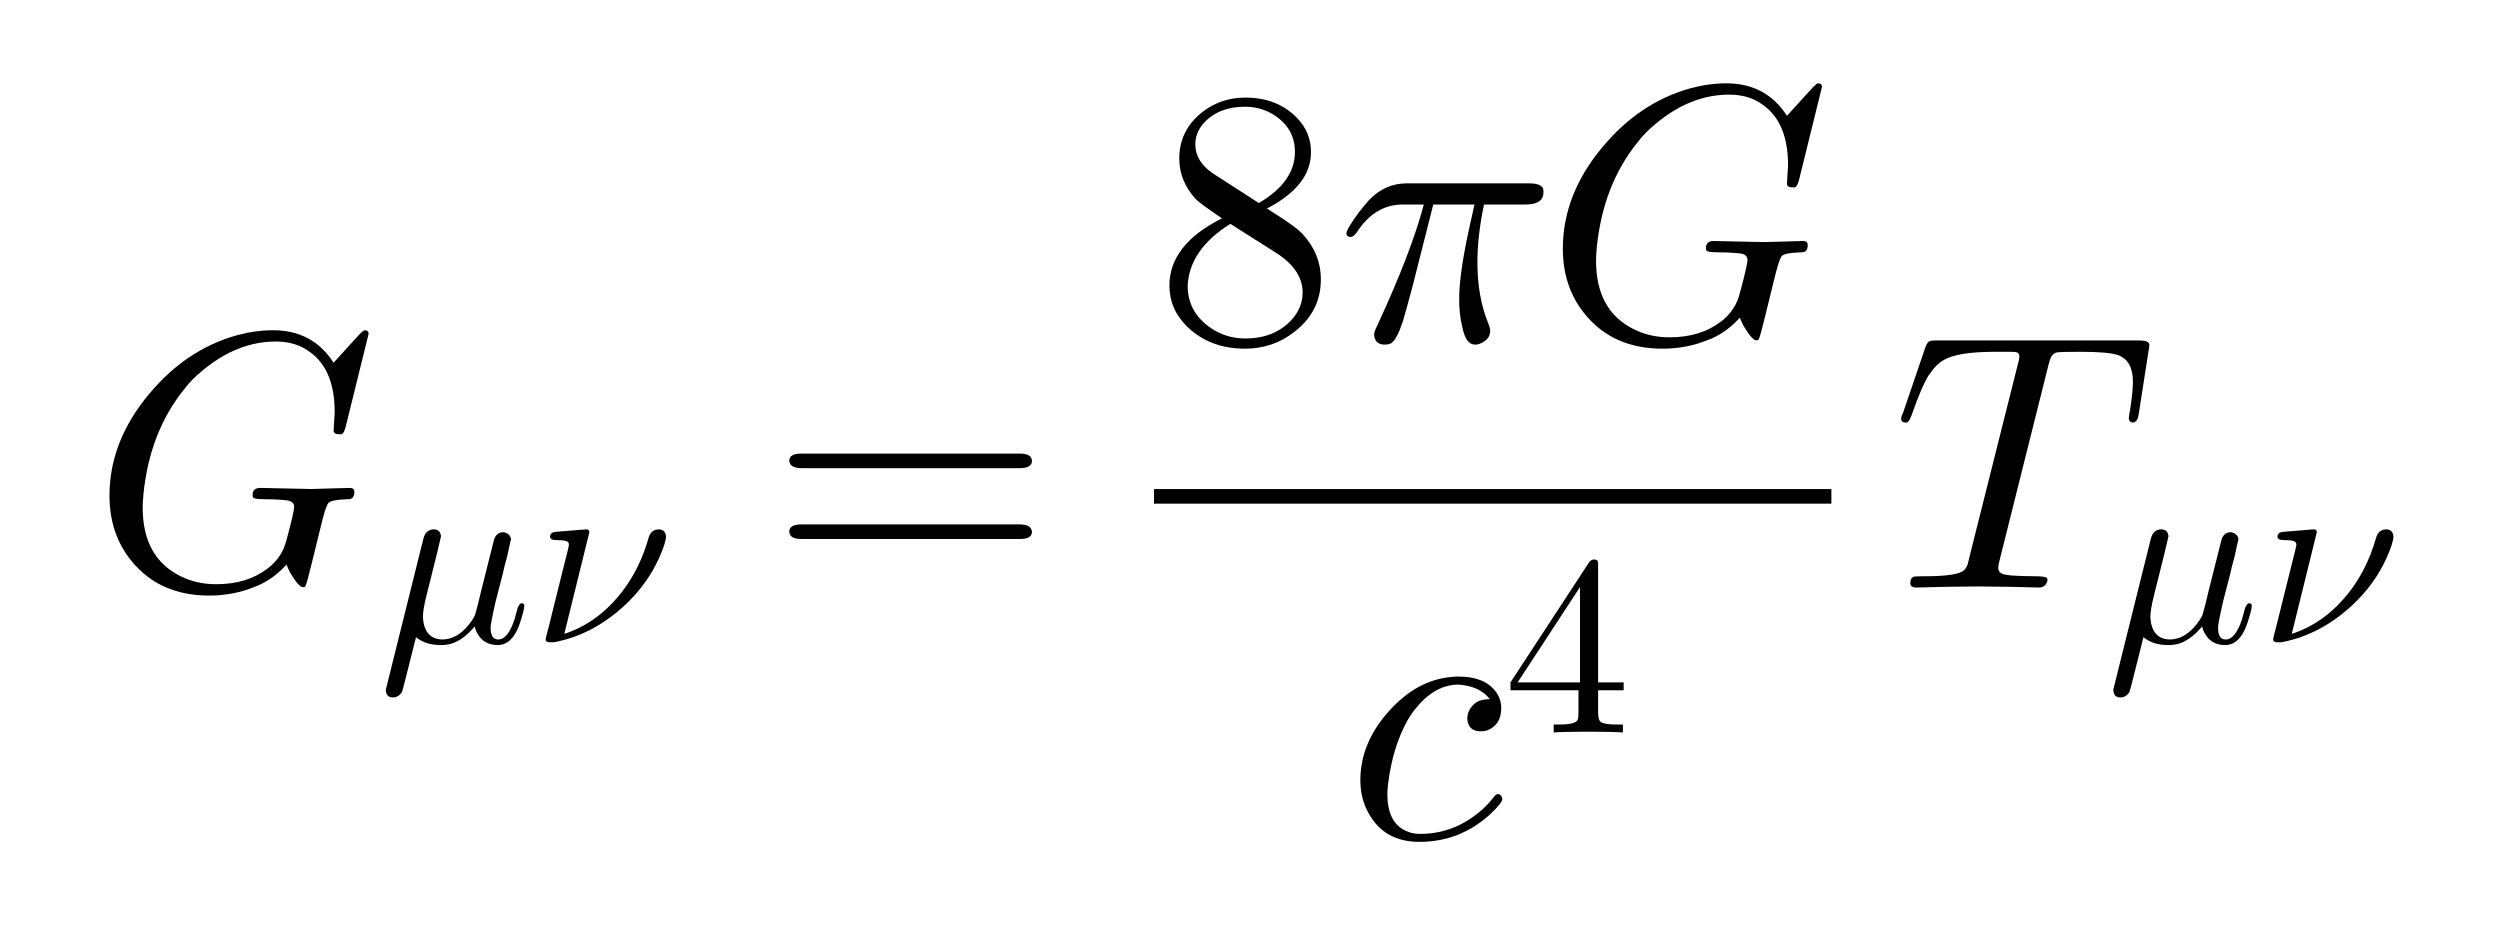
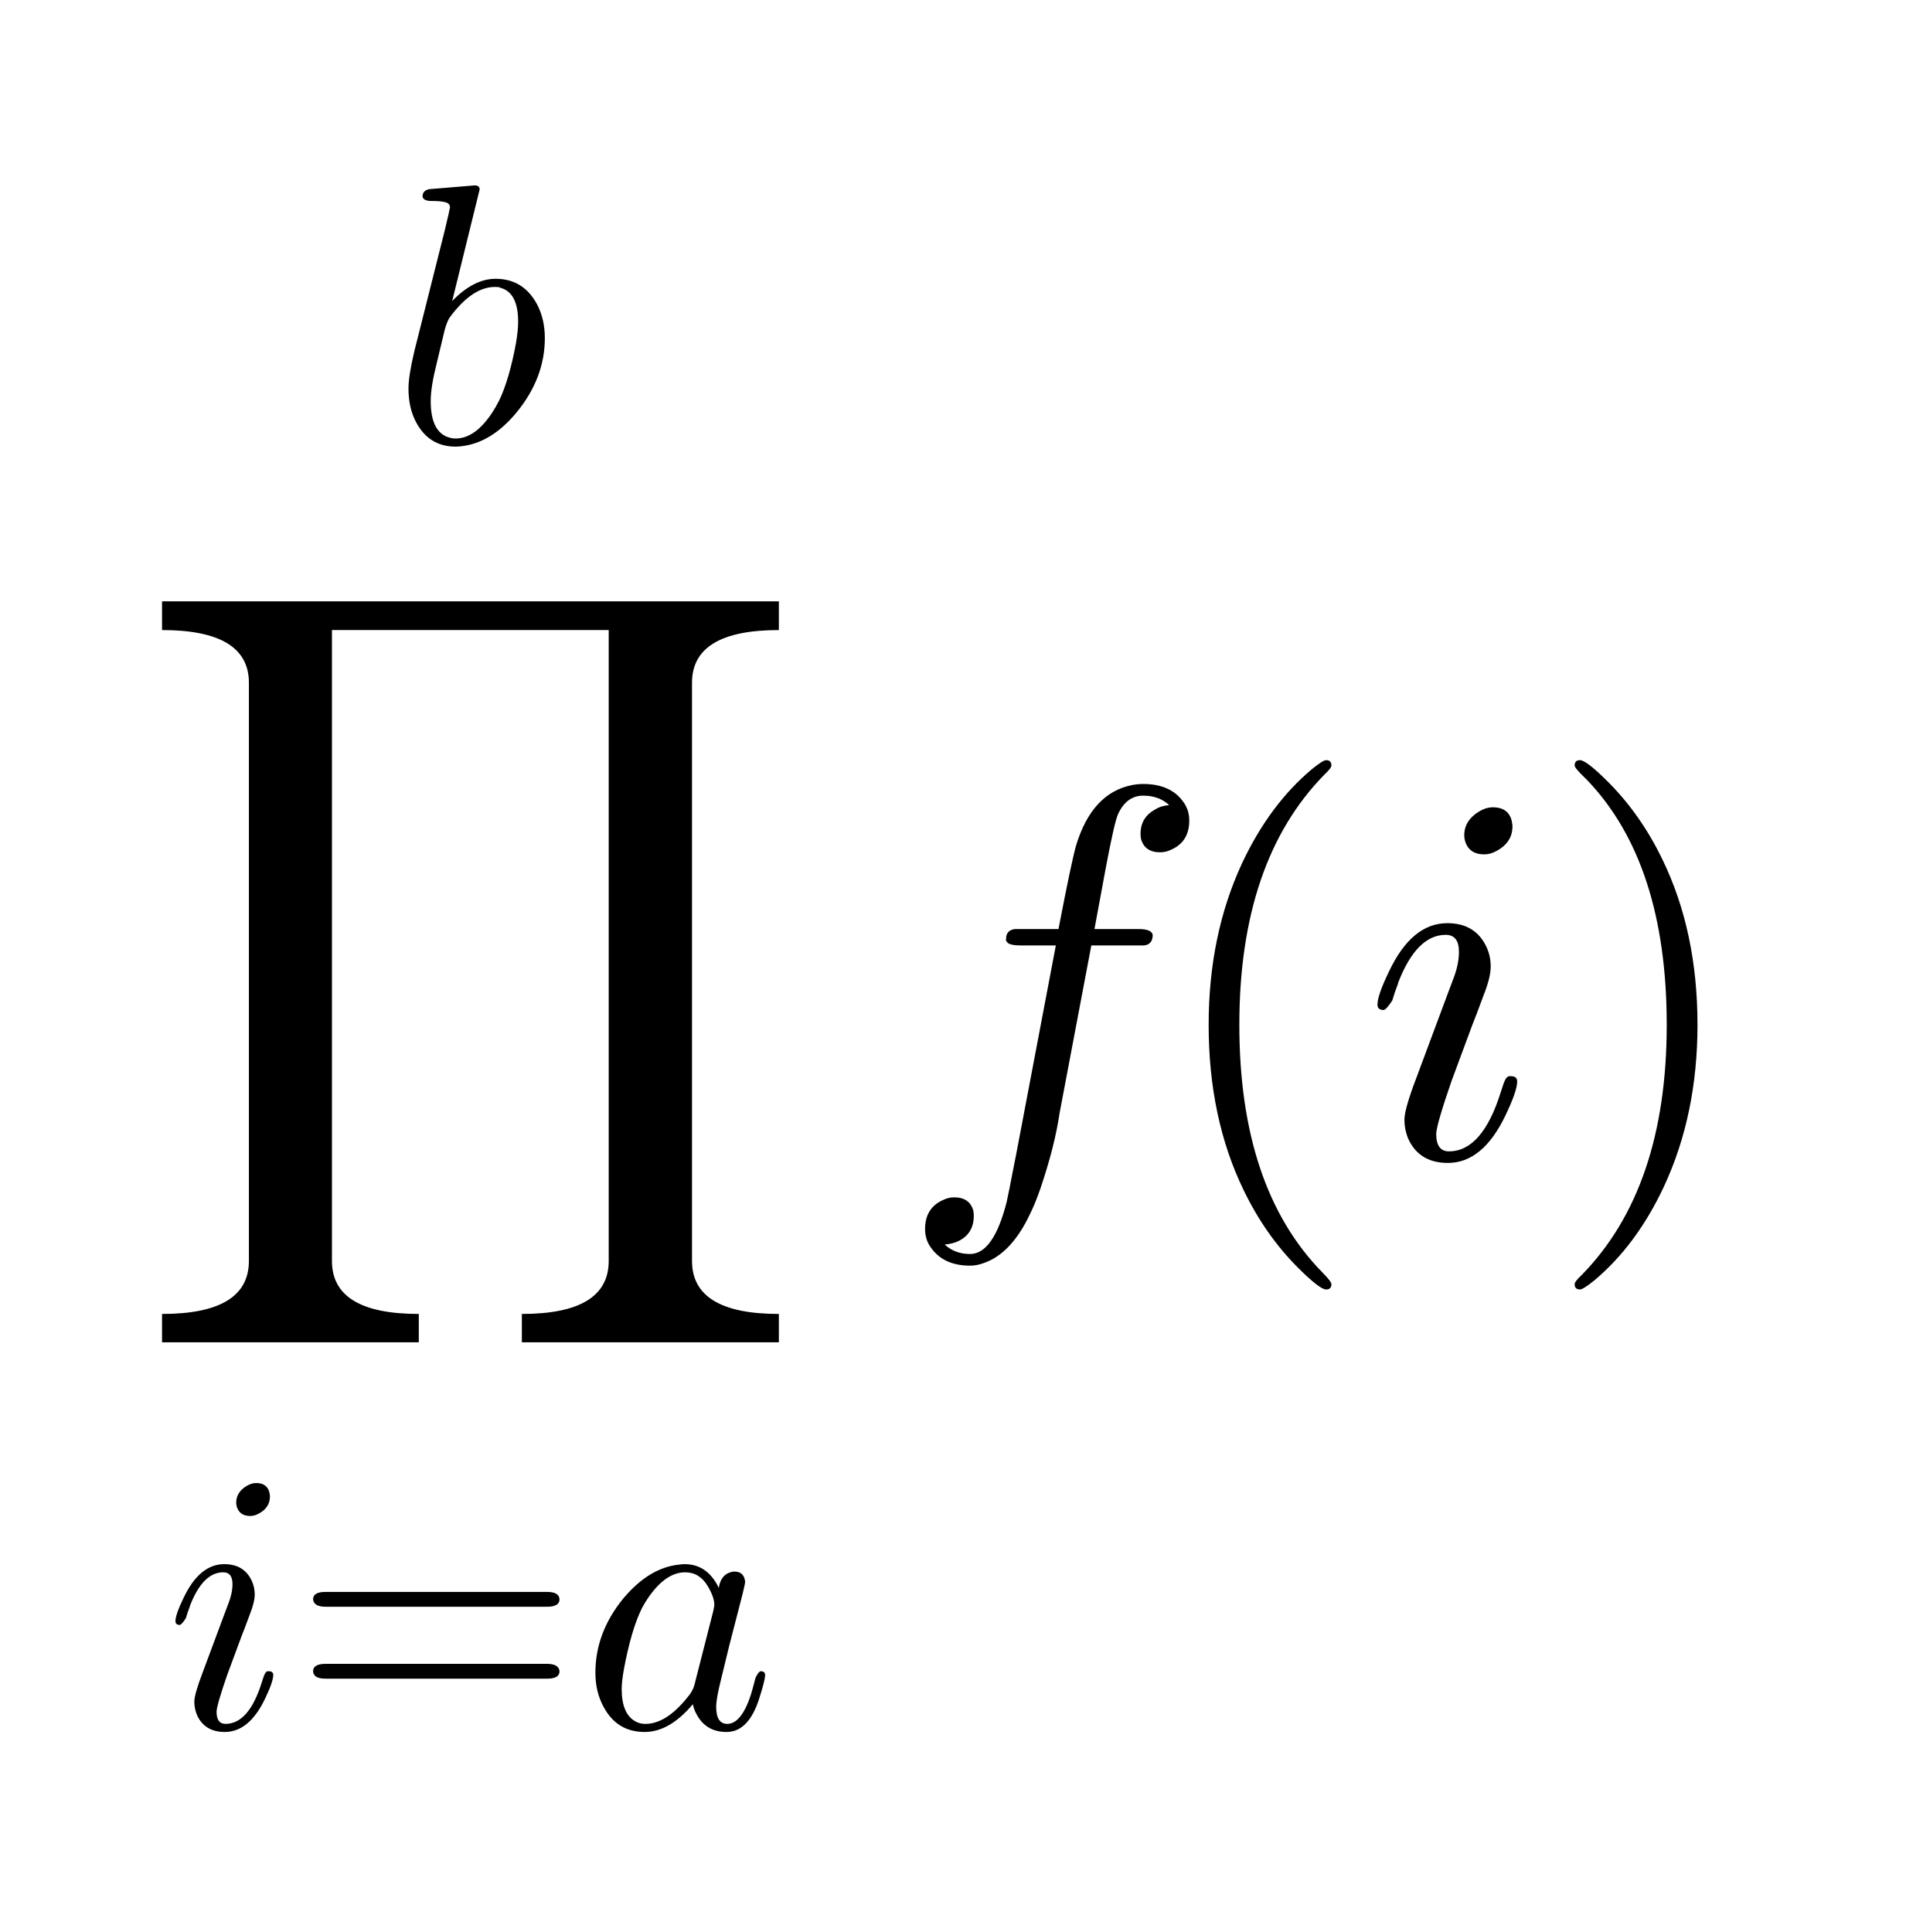
- <svg width="137px" height="52px">
-   <g transform="matrix(0.199999,0,0,0.199999,5.0,32.1968)">
-     <path d="M76.0 -69.5L69.703 -44.0Q69.203 -42.203 68.703 -42.094L68.594 -42.0L67.906 -42.0Q66.406 -42.0 66.406 -43.0L66.703 -47.906L66.703 -48.094Q66.703 -60.5 58.906 -65.203L58.797 -65.297Q55.297 -67.406 50.594 -67.406Q39.906 -67.406 30.297 -59.297Q27.594 -57.094 25.594 -54.5Q16.0 -42.703 14.297 -25.5Q14.094 -23.406 14.094 -21.906Q14.094 -8.203 24.5 -3.094Q28.906 -0.906 34.203 -0.906Q42.703 -0.906 48.297 -5.203Q52.297 -8.203 53.5 -13.0Q55.594 -20.797 55.594 -22.094Q55.594 -23.406 54.094 -23.797Q53.594 -23.906 52.5 -24.0Q50.203 -24.203 47.203 -24.203Q44.5 -24.203 44.297 -24.797Q44.203 -24.906 44.203 -25.297Q44.203 -27.297 46.297 -27.297L60.203 -27.0L60.297 -27.0L70.703 -27.297L70.797 -27.297Q72.094 -27.297 72.094 -26.203Q72.094 -24.203 70.5 -24.203Q65.906 -24.094 65.0 -23.203Q64.406 -22.5 63.594 -19.406Q63.594 -19.594 62.594 -15.5Q62.406 -14.797 62.297 -14.297L60.406 -6.594Q59.0 -0.797 58.703 -0.5Q58.703 -0.094 58.0 -0.094Q56.906 -0.094 54.594 -3.906Q53.906 -5.203 53.5 -6.297Q50.094 -2.5 45.797 -0.594L44.797 -0.203Q39.0 2.203 32.297 2.203Q18.797 2.203 11.094 -7.203Q5.0 -14.594 5.0 -25.203Q5.0 -40.094 15.906 -53.094Q26.0 -65.203 39.797 -69.094Q44.906 -70.5 49.797 -70.5Q60.703 -70.5 66.406 -61.594L73.406 -69.297Q74.594 -70.5 74.906 -70.5Q76.0 -70.5 76.0 -69.5Z" />
+ <svg xmlns="http://www.w3.org/2000/svg" version="1.1" width="72px" height="73px">
+   <g transform="matrix(0.139999,0,0,0.139999,14.77365,16.72223)">
+     <path d="M23.906 -68.297L16.5 -38.203Q22.297 -44.203 28.203 -44.203Q35.703 -44.203 39.406 -37.297Q41.5 -33.297 41.5 -28.203Q41.5 -17.594 34.094 -8.406Q27.203 0.094 18.906 1.0Q18.094 1.094 17.406 1.094Q10.203 1.094 6.703 -5.594Q4.703 -9.406 4.703 -14.594Q4.703 -18.0 6.297 -24.703L14.5 -57.297Q15.906 -63.203 15.906 -63.5Q15.906 -64.594 14.5 -64.906L14.5 -64.906Q13.297 -65.203 10.906 -65.203Q8.703 -65.203 8.5 -66.406Q8.5 -68.094 10.406 -68.406L22.594 -69.406Q23.906 -69.406 23.906 -68.297ZM14.5 -30.5L12.297 -21.297Q10.703 -15.0 10.703 -11.203Q10.703 -2.594 15.906 -1.297Q16.594 -1.094 17.406 -1.094Q22.703 -1.094 27.297 -8.094Q28.297 -9.594 29.203 -11.406Q31.906 -17.094 33.703 -26.797Q34.297 -30.297 34.297 -32.594Q34.297 -40.594 29.406 -41.797L29.297 -41.906Q28.703 -42.0 28.0 -42.0Q22.0 -42.0 16.0 -34.0Q15.203 -33.0 14.5 -30.5Z" />
  </g>
-   <g transform="matrix(0.139999,0,0,0.139999,20.72498,35.1968)">
-     <path d="M23.094 -35.094L23.094 -35.094L18.906 -18.297Q17.5 -12.703 17.5 -9.797Q18.0 -1.406 24.906 -1.094Q31.703 -1.094 36.797 -8.703Q37.797 -10.297 37.906 -10.703Q38.703 -13.203 40.5 -20.906L45.203 -39.594Q46.0 -43.094 49.094 -43.094Q51.594 -42.594 52.0 -40.406Q52.0 -40.594 50.5 -33.703Q49.094 -28.594 48.797 -26.906L46.0 -16.094Q44.0 -7.406 44.0 -5.703Q44.0 -1.094 47.0 -1.094Q50.797 -1.094 53.406 -9.094Q53.906 -10.797 54.594 -13.5Q55.406 -15.203 56.0 -15.297Q57.203 -15.297 57.203 -14.297Q57.203 -12.797 55.406 -7.297Q54.797 -5.594 54.203 -4.406Q51.406 1.094 46.797 1.094Q41.297 1.094 38.797 -3.5Q38.094 -4.703 37.797 -6.203Q33.094 -0.703 28.5 0.594Q26.594 1.094 24.5 1.094Q18.5 1.094 14.797 -2.0Q9.703 18.5 9.297 19.5Q7.906 21.594 5.797 21.594Q3.5 21.594 3.094 19.5Q3.0 19.203 3.0 18.906Q3.0 18.5 3.297 17.297L17.703 -40.594Q18.594 -44.094 21.703 -44.203Q24.297 -44.203 24.594 -41.5Q24.594 -41.406 23.094 -35.094Z" />
+   <g transform="matrix(0.199999,0,0,0.199999,5.0,22.72225)">
+     <path d="M5.609 139.984L5.609 134.625Q22.016 134.625 22.016 124.609L22.016 15.375Q22.016 5.422 5.609 5.422L5.609 0L122.125 0L122.125 5.422Q105.719 5.422 105.719 15.375L105.719 124.609Q105.719 134.625 122.125 134.625L122.125 139.984L73.578 139.984L73.578 134.625Q89.984 134.625 89.984 124.609L89.984 5.422L37.703 5.422L37.703 124.609Q37.703 134.625 54.109 134.625L54.109 139.984L5.609 139.984Z" />
  </g>
-   <g transform="matrix(0.139999,0,0,0.139999,29.16068,35.1968)">
-     <path d="M22.406 -43.094L12.594 -3.297Q25.797 -7.594 35.297 -19.906Q42.203 -28.906 45.594 -40.906Q46.5 -44.094 49.5 -44.203Q52.094 -44.203 52.406 -41.5Q52.406 -39.094 49.703 -33.0Q45.094 -22.797 36.5 -14.703Q23.906 -3.0 9.0 -0.094Q8.594 -0.094 8.297 0L6.906 0Q5.297 0 5.297 -1.203Q5.297 -1.594 6.406 -5.703L12.5 -30.203Q14.406 -37.5 14.406 -38.297Q14.406 -39.406 13.0 -39.703L13.0 -39.703Q11.797 -40.0 9.406 -40.0Q7.203 -40.0 7.0 -41.203Q7.0 -42.906 8.906 -43.203L21.094 -44.203Q22.406 -44.203 22.406 -43.094Z" />
+   <g transform="matrix(0.139999,0,0,0.139999,6.221626,65.28918)">
+     <path d="M28.406 -62.5Q28.406 -59.406 25.297 -57.797Q24.203 -57.203 23.094 -57.203Q20.094 -57.203 19.406 -59.906Q19.297 -60.406 19.297 -60.797Q19.297 -63.594 22.094 -65.297Q23.406 -66.094 24.703 -66.094Q27.703 -66.094 28.297 -63.406L28.297 -63.297Q28.406 -62.906 28.406 -62.5ZM20.797 -24.906L16.906 -14.406Q14.094 -6.297 14.0 -4.406Q14.0 -1.094 16.406 -1.094Q22.703 -1.094 26.203 -12.297L26.594 -13.5Q27.094 -15.094 27.594 -15.203L27.594 -15.297L28.094 -15.297Q29.297 -15.297 29.297 -14.297Q29.297 -12.5 27.094 -7.906Q22.797 1.094 16.203 1.094Q10.906 1.094 8.797 -3.297Q8.0 -5.094 8.0 -7.094Q8.0 -9.094 10.297 -15.094Q17.297 -33.906 17.203 -33.594Q18.297 -36.406 18.297 -38.797Q18.297 -42.0 15.797 -42.0Q10.297 -42.0 6.797 -32.906L6.797 -32.797Q6.203 -31.297 5.703 -29.594Q4.594 -27.906 4.094 -27.797Q2.906 -27.797 2.906 -28.797Q2.906 -30.594 5.094 -35.094Q9.406 -44.203 16.094 -44.203Q21.406 -44.203 23.5 -39.703Q24.297 -38.0 24.297 -36.0Q24.297 -34.0 23.0 -30.703Q21.297 -26.094 20.797 -24.906Z" />
  </g>
-   <g transform="matrix(0.199999,0,0,0.199999,42.13202,32.1968)">
+   <g transform="matrix(0.139999,0,0,0.139999,11.04481,65.28918)">
    <path d="M68.703 -32.703L9.0 -32.703Q5.797 -32.703 5.594 -34.703Q5.594 -36.703 8.906 -36.703L68.797 -36.703Q72.0 -36.703 72.094 -34.703Q72.094 -32.703 68.703 -32.703ZM68.797 -13.297L8.906 -13.297Q5.703 -13.297 5.594 -15.297Q5.594 -17.297 9.0 -17.297L68.703 -17.297Q71.906 -17.297 72.094 -15.297Q72.094 -13.297 68.797 -13.297Z" />
  </g>
-   <g transform="matrix(0.199999,0,0,0.199999,63.24321,18.66664)">
-     <path d="M16.297 -45.703L28.703 -37.703Q38.594 -43.5 38.594 -51.703Q38.594 -58.297 32.594 -62.0Q29.094 -64.094 24.906 -64.094Q17.703 -64.094 13.594 -59.594L13.594 -59.594L13.5 -59.5Q11.297 -56.906 11.297 -53.797Q11.297 -49.0 16.297 -45.703ZM30.906 -36.203L30.906 -36.203Q38.594 -31.406 40.297 -29.594Q40.594 -29.406 40.797 -29.094Q45.703 -23.703 45.703 -16.797Q45.703 -7.906 38.297 -2.297Q32.5 2.203 24.906 2.203Q15.406 2.203 9.203 -3.703Q4.203 -8.5 4.203 -15.094Q4.203 -26.297 18.594 -33.5Q12.406 -37.703 11.297 -38.906Q6.906 -43.797 6.906 -49.906Q6.906 -57.906 13.594 -62.906Q18.594 -66.594 25.0 -66.594Q33.703 -66.594 39.094 -61.094Q43.0 -57.094 43.0 -51.703Q43.0 -42.406 30.906 -36.203ZM20.906 -32.0L20.906 -32.0Q9.703 -25.0 9.203 -15.094Q9.203 -7.797 15.5 -3.5Q19.703 -0.594 25.0 -0.594Q32.797 -0.594 37.5 -5.5Q40.703 -8.906 40.703 -13.203Q40.703 -19.0 34.297 -23.5Q34.094 -23.594 33.203 -24.203L20.906 -32.0Z" />
+   <g transform="matrix(0.139999,0,0,0.139999,21.93374,65.28918)">
+     <path d="M37.297 -37.797Q37.797 -41.203 40.406 -42.0Q40.906 -42.203 41.5 -42.203Q44.094 -42.203 44.406 -39.5Q44.406 -38.906 43.703 -36.094L40.094 -22.094Q38.594 -15.797 37.906 -13.094Q36.594 -7.906 36.594 -5.703Q36.594 -1.094 39.594 -1.094Q43.406 -1.094 46.0 -9.094Q46.5 -10.797 47.203 -13.5Q48.0 -15.203 48.594 -15.297Q49.797 -15.297 49.797 -14.297Q49.797 -12.797 48.0 -7.297Q47.406 -5.594 46.797 -4.406Q44.0 1.094 39.406 1.094Q33.797 1.094 31.297 -3.703Q30.594 -4.906 30.297 -6.406Q24.0 1.094 17.297 1.094Q9.797 1.094 6.203 -5.703Q4.0 -9.703 4.0 -14.906Q4.0 -25.703 11.5 -34.906Q18.5 -43.297 26.703 -44.094Q27.406 -44.203 28.094 -44.203Q34.203 -44.203 37.297 -37.797ZM30.797 -11.906L30.797 -11.906L35.797 -31.5Q36.094 -33.0 36.094 -33.203Q36.094 -35.297 34.297 -38.297Q32.094 -42.0 28.203 -42.0Q23.0 -42.0 18.297 -35.203Q17.406 -33.906 16.594 -32.406Q13.703 -26.594 11.703 -15.906Q11.094 -12.5 11.094 -10.5Q11.094 -3.703 14.906 -1.703Q16.0 -1.094 17.5 -1.094Q23.094 -1.094 28.797 -8.203Q30.203 -9.797 30.703 -11.5L30.703 -11.594Q30.797 -11.797 30.797 -11.906Z" />
  </g>
-   <g transform="matrix(0.199999,0,0,0.199999,73.24325,18.66664)">
-     <path d="M26.5 -37.297L26.5 -37.297L20.906 -15.203Q19.203 -8.797 18.203 -5.406Q16.594 -0.5 15.203 0.5L15.203 0.594Q14.297 1.094 13.203 1.094Q10.906 1.094 10.406 -0.906Q10.297 -1.203 10.297 -1.594Q10.297 -2.5 11.094 -4.0Q20.5 -24.297 23.906 -37.297L18.203 -37.297Q10.406 -37.297 5.5 -29.594Q4.594 -28.406 3.906 -28.406Q2.703 -28.406 2.703 -29.406Q2.703 -30.5 6.297 -35.406Q7.0 -36.203 7.594 -37.0Q7.906 -37.406 8.297 -37.797Q8.5 -38.094 8.797 -38.406Q13.203 -43.094 19.203 -43.094L52.703 -43.094Q56.094 -43.094 56.594 -41.594L56.594 -41.5Q56.703 -41.203 56.703 -40.703Q56.703 -37.297 51.797 -37.297L40.406 -37.297Q38.594 -28.797 38.594 -21.406Q38.594 -12.094 41.5 -4.906Q42.094 -3.5 42.094 -2.703Q42.094 -0.406 39.594 0.703Q38.797 1.094 38.0 1.094Q36.0 1.094 35.0 -1.703Q34.703 -2.594 34.406 -3.906Q33.594 -7.297 33.594 -11.5Q33.594 -18.094 36.297 -30.594L37.797 -37.297L26.5 -37.297Z" />
+   <g transform="matrix(0.199999,0,0,0.199999,33.88897,43.72238)">
+     <path d="M36.703 -40.0L36.703 -40.0L30.703 -8.297Q29.797 -2.094 27.094 5.906Q26.094 8.797 25.094 10.797Q21.594 18.203 16.406 20.0Q15.094 20.5 13.797 20.5Q8.797 20.5 6.406 17.094Q5.297 15.594 5.297 13.594Q5.297 9.594 8.703 8.094Q9.703 7.594 10.797 7.594Q13.703 7.594 14.406 10.094Q14.5 10.594 14.5 11.094Q14.5 14.5 11.5 15.906Q10.406 16.406 9.0 16.5Q10.906 18.297 13.797 18.297Q18.203 18.297 20.703 8.5Q21.203 6.203 21.906 2.5L22.5 -0.5L30.0 -40.0L23.406 -40.0Q20.906 -40.0 20.703 -40.797L20.594 -40.797L20.594 -41.203Q20.594 -42.906 22.297 -43.094L22.297 -43.094L23.594 -43.094L30.5 -43.094Q32.906 -55.594 33.797 -58.797Q36.797 -68.797 44.406 -70.297Q45.5 -70.5 46.5 -70.5Q51.703 -70.5 54.094 -67.094L54.094 -67.094Q55.203 -65.594 55.203 -63.594Q55.203 -59.594 51.797 -58.094Q50.797 -57.594 49.703 -57.594Q46.797 -57.594 46.094 -60.094Q46.0 -60.594 46.0 -61.094Q46.0 -64.203 48.797 -65.703Q49.906 -66.406 51.406 -66.5Q49.5 -68.297 46.5 -68.297Q43.406 -68.297 41.797 -64.906Q41.094 -63.5 39.406 -54.5L37.297 -43.094L45.594 -43.094Q48.094 -43.094 48.297 -42.0Q48.297 -40.203 46.703 -40.0L46.594 -40.0L45.297 -40.0L36.703 -40.0Z" />
  </g>
-   <g transform="matrix(0.199999,0,0,0.199999,84.64378,18.66664)">
-     <path d="M76.0 -69.5L69.703 -44.0Q69.203 -42.203 68.703 -42.094L68.594 -42.0L67.906 -42.0Q66.406 -42.0 66.406 -43.0L66.703 -47.906L66.703 -48.094Q66.703 -60.5 58.906 -65.203L58.797 -65.297Q55.297 -67.406 50.594 -67.406Q39.906 -67.406 30.297 -59.297Q27.594 -57.094 25.594 -54.5Q16.0 -42.703 14.297 -25.5Q14.094 -23.406 14.094 -21.906Q14.094 -8.203 24.5 -3.094Q28.906 -0.906 34.203 -0.906Q42.703 -0.906 48.297 -5.203Q52.297 -8.203 53.5 -13.0Q55.594 -20.797 55.594 -22.094Q55.594 -23.406 54.094 -23.797Q53.594 -23.906 52.5 -24.0Q50.203 -24.203 47.203 -24.203Q44.5 -24.203 44.297 -24.797Q44.203 -24.906 44.203 -25.297Q44.203 -27.297 46.297 -27.297L60.203 -27.0L60.297 -27.0L70.703 -27.297L70.797 -27.297Q72.094 -27.297 72.094 -26.203Q72.094 -24.203 70.5 -24.203Q65.906 -24.094 65.0 -23.203Q64.406 -22.5 63.594 -19.406Q63.594 -19.594 62.594 -15.5Q62.406 -14.797 62.297 -14.297L60.406 -6.594Q59.0 -0.797 58.703 -0.5Q58.703 -0.094 58.0 -0.094Q56.906 -0.094 54.594 -3.906Q53.906 -5.203 53.5 -6.297Q50.094 -2.5 45.797 -0.594L44.797 -0.203Q39.0 2.203 32.297 2.203Q18.797 2.203 11.094 -7.203Q5.0 -14.594 5.0 -25.203Q5.0 -40.094 15.906 -53.094Q26.0 -65.203 39.797 -69.094Q44.906 -70.5 49.797 -70.5Q60.703 -70.5 66.406 -61.594L73.406 -69.297Q74.594 -70.5 74.906 -70.5Q76.0 -70.5 76.0 -69.5Z" />
+   <g transform="matrix(0.199999,0,0,0.199999,43.6807,43.72238)">
+     <path d="M33.094 24.0L33.094 24.0Q33.094 25.0 32.094 25.0Q30.906 25.0 26.797 20.906Q20.594 14.703 16.5 6.203Q9.906 -7.406 9.906 -25.0Q9.906 -41.906 16.203 -55.5Q21.406 -66.594 29.406 -73.297Q31.5 -75.0 32.094 -75.0Q33.094 -75.0 33.094 -74.0Q33.094 -73.5 31.797 -72.297Q15.703 -55.906 15.703 -25.0Q15.703 5.797 31.406 21.797Q33.094 23.5 33.094 24.0Z" />
  </g>
-   <rect x="3.162" y="1.34" width="1.856" height="0.04" transform="matrix(20.0,0,0,20.0,0,0)" />
-   <g transform="matrix(0.199999,0,0,0.199999,73.72841,45.91582)">
-     <path d="M39.594 -38.0L39.594 -38.0Q36.797 -41.594 31.0 -42.0Q24.5 -42.0 19.203 -35.406Q17.906 -33.797 16.906 -32.0Q12.906 -24.703 11.703 -14.797Q11.5 -13.203 11.5 -12.0Q11.5 -3.797 17.094 -1.703Q18.5 -1.094 20.5 -1.094Q29.5 -1.094 36.703 -7.094Q38.797 -8.797 40.5 -11.0Q41.203 -12.0 41.797 -12.0Q42.703 -12.0 43.0 -10.703Q43.0 -9.594 39.594 -6.406Q31.297 1.094 20.297 1.094Q10.797 1.094 6.5 -6.5Q4.094 -10.594 4.094 -15.797Q4.094 -26.0 11.906 -34.703Q19.594 -43.297 29.094 -44.094Q30.0 -44.203 30.906 -44.203Q38.594 -44.203 41.594 -39.5Q42.703 -37.703 42.703 -35.594Q42.703 -31.203 39.203 -29.594Q38.203 -29.203 37.094 -29.203Q34.094 -29.203 33.5 -31.797Q33.406 -32.203 33.406 -32.703Q33.406 -34.906 35.203 -36.594Q36.594 -38.0 39.594 -38.0Z" />
+   <g transform="matrix(0.199999,0,0,0.199999,51.4585,43.72238)">
+     <path d="M28.406 -62.5Q28.406 -59.406 25.297 -57.797Q24.203 -57.203 23.094 -57.203Q20.094 -57.203 19.406 -59.906Q19.297 -60.406 19.297 -60.797Q19.297 -63.594 22.094 -65.297Q23.406 -66.094 24.703 -66.094Q27.703 -66.094 28.297 -63.406L28.297 -63.297Q28.406 -62.906 28.406 -62.5ZM20.797 -24.906L16.906 -14.406Q14.094 -6.297 14.0 -4.406Q14.0 -1.094 16.406 -1.094Q22.703 -1.094 26.203 -12.297L26.594 -13.5Q27.094 -15.094 27.594 -15.203L27.594 -15.297L28.094 -15.297Q29.297 -15.297 29.297 -14.297Q29.297 -12.5 27.094 -7.906Q22.797 1.094 16.203 1.094Q10.906 1.094 8.797 -3.297Q8.0 -5.094 8.0 -7.094Q8.0 -9.094 10.297 -15.094Q17.297 -33.906 17.203 -33.594Q18.297 -36.406 18.297 -38.797Q18.297 -42.0 15.797 -42.0Q10.297 -42.0 6.797 -32.906L6.797 -32.797Q6.203 -31.297 5.703 -29.594Q4.594 -27.906 4.094 -27.797Q2.906 -27.797 2.906 -28.797Q2.906 -30.594 5.094 -35.094Q9.406 -44.203 16.094 -44.203Q21.406 -44.203 23.5 -39.703Q24.297 -38.0 24.297 -36.0Q24.297 -34.0 23.0 -30.703Q21.297 -26.094 20.797 -24.906Z" />
  </g>
-   <g transform="matrix(0.139999,0,0,0.139999,82.38354,40.13804)">
-     <path d="M2.797 -16.5L2.797 -19.594L33.5 -66.5Q34.297 -67.703 35.5 -67.703Q36.906 -67.703 37.094 -66.594L37.094 -65.094L37.094 -19.594L47.094 -19.594L47.094 -16.5L37.094 -16.5L37.094 -7.797Q37.094 -4.703 38.297 -4.0Q39.703 -3.094 44.703 -3.094L46.797 -3.094L46.797 0Q42.703 -0.297 33.203 -0.297Q23.797 -0.297 19.703 0L19.703 -3.094L21.797 -3.094Q28.0 -3.094 29.0 -4.797Q29.406 -5.5 29.406 -7.797L29.406 -16.5L2.797 -16.5ZM30.0 -19.594L30.0 -56.906L5.594 -19.594L30.0 -19.594Z" />
-   </g>
-   <g transform="matrix(0.199999,0,0,0.199999,103.7021,32.1968)">
-     <path d="M42.703 -60.703L29.406 -7.594Q29.0 -6.094 29.0 -5.5Q29.0 -4.0 30.594 -3.594L30.703 -3.594Q31.406 -3.406 32.703 -3.297Q35.297 -3.094 39.094 -3.094Q42.203 -3.094 42.406 -2.5Q42.5 -2.297 42.5 -2.0Q42.094 -0.094 40.297 0L31.703 -0.203L31.594 -0.203L23.5 -0.297L23.297 -0.297L15.0 -0.203L14.797 -0.203L6.703 0L6.594 0Q4.906 0 4.906 -1.203Q4.906 -2.703 6.0 -3.0Q6.703 -3.094 9.094 -3.094Q18.0 -3.094 19.703 -4.797Q20.297 -5.406 20.703 -6.594Q20.703 -6.797 20.797 -7.094L20.797 -7.297L20.906 -7.297L20.906 -7.406Q20.906 -7.5 21.0 -7.906L34.406 -61.297Q34.797 -62.5 34.797 -63.391Q34.797 -64.297 33.906 -64.5Q33.297 -64.594 32.0 -64.594L28.094 -64.594Q17.797 -64.594 14.0 -62.297Q11.906 -61.094 10.297 -58.594L10.203 -58.5L10.203 -58.406L10.094 -58.406Q8.0 -55.094 5.297 -47.297Q4.594 -45.406 4.094 -45.297Q3.906 -45.203 3.594 -45.203Q2.406 -45.203 2.406 -46.297Q2.406 -46.906 3.0 -48.094L9.0 -65.703Q9.594 -67.406 10.406 -67.594Q10.906 -67.703 12.203 -67.703L67.703 -67.703Q70.203 -67.703 70.406 -66.594Q70.406 -65.703 70.203 -64.906L67.5 -47.5Q67.203 -45.406 66.0 -45.203Q64.797 -45.203 64.797 -46.5Q64.797 -47.203 65.094 -48.406Q65.906 -53.594 65.906 -56.406Q65.906 -62.203 61.797 -63.703Q59.203 -64.594 51.297 -64.594Q45.906 -64.594 45.0 -64.406Q43.703 -64.094 43.094 -62.203L43.094 -62.094Q42.906 -61.594 42.703 -60.703Z" />
-   </g>
-   <g transform="matrix(0.139999,0,0,0.139999,115.3896,35.1968)">
-     <path d="M23.094 -35.094L23.094 -35.094L18.906 -18.297Q17.5 -12.703 17.5 -9.797Q18.0 -1.406 24.906 -1.094Q31.703 -1.094 36.797 -8.703Q37.797 -10.297 37.906 -10.703Q38.703 -13.203 40.5 -20.906L45.203 -39.594Q46.0 -43.094 49.094 -43.094Q51.594 -42.594 52.0 -40.406Q52.0 -40.594 50.5 -33.703Q49.094 -28.594 48.797 -26.906L46.0 -16.094Q44.0 -7.406 44.0 -5.703Q44.0 -1.094 47.0 -1.094Q50.797 -1.094 53.406 -9.094Q53.906 -10.797 54.594 -13.5Q55.406 -15.203 56.0 -15.297Q57.203 -15.297 57.203 -14.297Q57.203 -12.797 55.406 -7.297Q54.797 -5.594 54.203 -4.406Q51.406 1.094 46.797 1.094Q41.297 1.094 38.797 -3.5Q38.094 -4.703 37.797 -6.203Q33.094 -0.703 28.5 0.594Q26.594 1.094 24.5 1.094Q18.5 1.094 14.797 -2.0Q9.703 18.5 9.297 19.5Q7.906 21.594 5.797 21.594Q3.5 21.594 3.094 19.5Q3.0 19.203 3.0 18.906Q3.0 18.5 3.297 17.297L17.703 -40.594Q18.594 -44.094 21.703 -44.203Q24.297 -44.203 24.594 -41.5Q24.594 -41.406 23.094 -35.094Z" />
-   </g>
-   <g transform="matrix(0.139999,0,0,0.139999,123.8253,35.1968)">
-     <path d="M22.406 -43.094L12.594 -3.297Q25.797 -7.594 35.297 -19.906Q42.203 -28.906 45.594 -40.906Q46.5 -44.094 49.5 -44.203Q52.094 -44.203 52.406 -41.5Q52.406 -39.094 49.703 -33.0Q45.094 -22.797 36.5 -14.703Q23.906 -3.0 9.0 -0.094Q8.594 -0.094 8.297 0L6.906 0Q5.297 0 5.297 -1.203Q5.297 -1.594 6.406 -5.703L12.5 -30.203Q14.406 -37.5 14.406 -38.297Q14.406 -39.406 13.0 -39.703L13.0 -39.703Q11.797 -40.0 9.406 -40.0Q7.203 -40.0 7.0 -41.203Q7.0 -42.906 8.906 -43.203L21.094 -44.203Q22.406 -44.203 22.406 -43.094Z" />
+   <g transform="matrix(0.199999,0,0,0.199999,58.34875,43.72238)">
+     <path d="M28.906 -25.0L28.906 -25.0Q28.906 -8.094 22.594 5.5Q17.406 16.594 9.406 23.297Q7.297 25.0 6.703 25.0Q5.703 25.0 5.703 24.0Q5.703 23.5 7.0 22.297Q23.094 5.906 23.094 -25.0Q23.094 -55.5 8.094 -71.203L7.594 -71.703Q5.703 -73.5 5.703 -74.0Q5.703 -75.0 6.703 -75.0Q7.906 -75.0 12.0 -70.906Q18.203 -64.703 22.297 -56.203Q28.906 -42.594 28.906 -25.0Z" />
  </g>
</svg>
